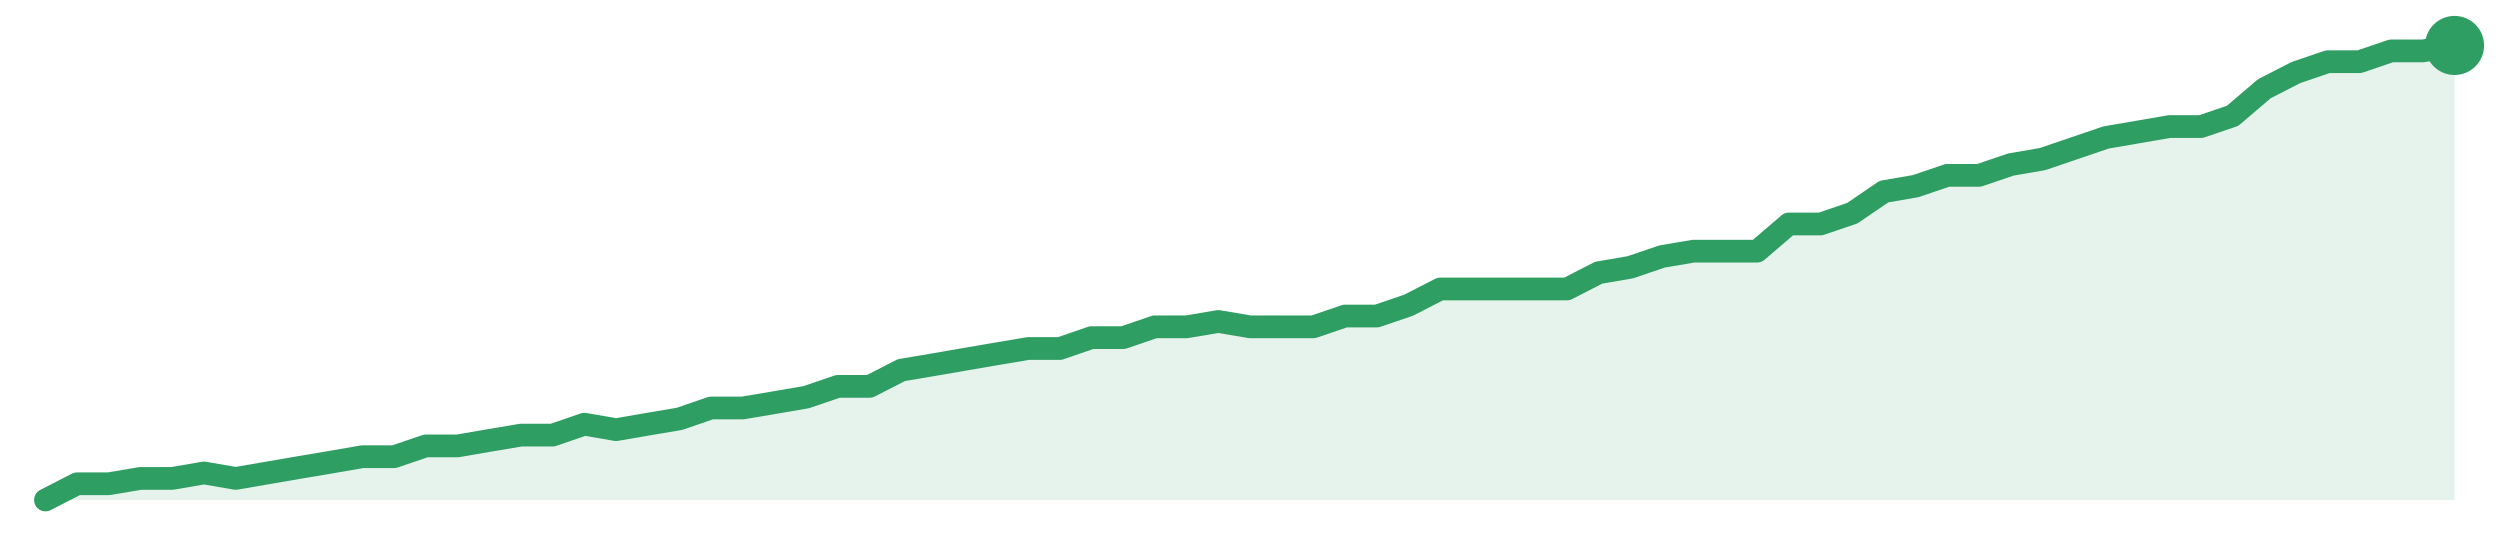
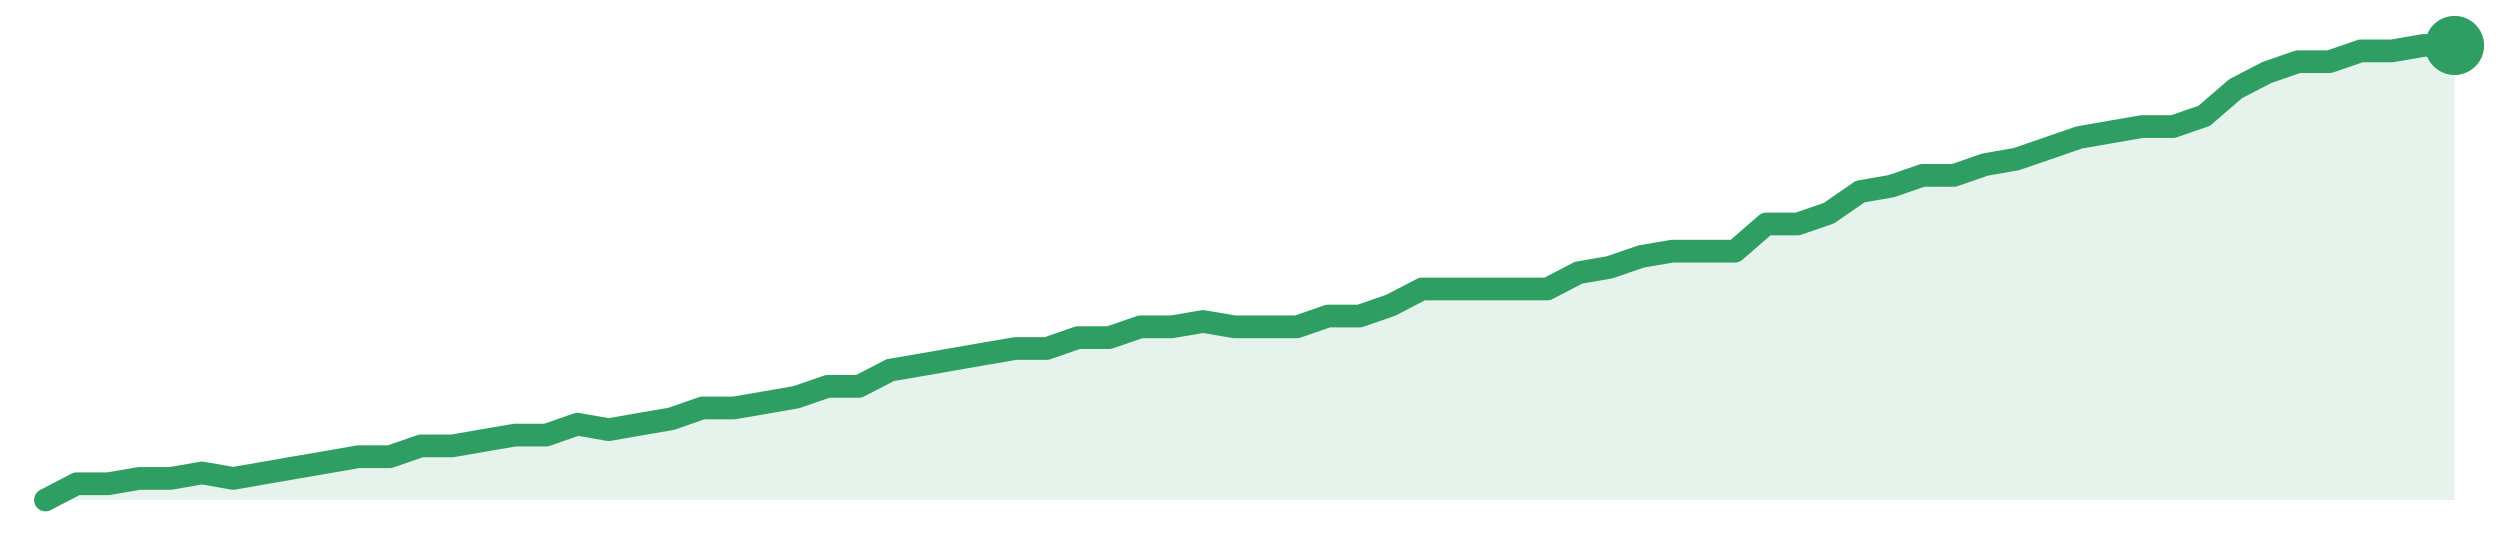
<svg xmlns="http://www.w3.org/2000/svg" width="220" height="48" viewBox="0 0 220 48" role="img" aria-label="trend">
-   <path d="M4.0,44.0 L4.0,44.0 L6.79,42.57 L9.58,42.57 L12.37,42.1 L15.16,42.1 L17.95,41.62 L20.74,42.1 L23.53,41.62 L26.32,41.14 L29.11,40.67 L31.89,40.19 L34.68,40.19 L37.47,39.24 L40.26,39.24 L43.05,38.76 L45.84,38.29 L48.63,38.29 L51.42,37.33 L54.21,37.81 L57.0,37.33 L59.79,36.86 L62.58,35.9 L65.37,35.9 L68.16,35.43 L70.95,34.95 L73.74,34.0 L76.53,34.0 L79.32,32.57 L82.11,32.1 L84.89,31.62 L87.68,31.14 L90.47,30.67 L93.26,30.67 L96.05,29.71 L98.84,29.71 L101.63,28.76 L104.42,28.76 L107.21,28.29 L110.0,28.76 L112.79,28.76 L115.58,28.76 L118.37,27.81 L121.16,27.81 L123.95,26.86 L126.74,25.43 L129.53,25.43 L132.32,25.43 L135.11,25.43 L137.89,25.43 L140.68,24.0 L143.47,23.52 L146.26,22.57 L149.05,22.1 L151.84,22.1 L154.63,22.1 L157.42,19.71 L160.21,19.71 L163.0,18.76 L165.79,16.86 L168.58,16.38 L171.37,15.43 L174.16,15.43 L176.95,14.48 L179.74,14.0 L182.53,13.05 L185.32,12.1 L188.11,11.62 L190.89,11.14 L193.68,11.14 L196.47,10.19 L199.26,7.81 L202.05,6.38 L204.84,5.43 L207.63,5.43 L210.42,4.48 L213.21,4.48 L216.0,4.0 L216.0,44.0 Z" fill="#2f9e631f" />
-   <path d="M4.0,44.0 L6.79,42.57 L9.58,42.57 L12.37,42.1 L15.16,42.1 L17.95,41.62 L20.74,42.1 L23.53,41.62 L26.32,41.14 L29.11,40.67 L31.89,40.19 L34.68,40.19 L37.47,39.24 L40.26,39.24 L43.05,38.76 L45.84,38.29 L48.63,38.29 L51.42,37.33 L54.21,37.81 L57.0,37.33 L59.79,36.86 L62.58,35.9 L65.37,35.9 L68.16,35.43 L70.95,34.95 L73.74,34.0 L76.53,34.0 L79.32,32.57 L82.11,32.1 L84.89,31.62 L87.68,31.14 L90.47,30.67 L93.26,30.67 L96.05,29.71 L98.84,29.71 L101.63,28.76 L104.42,28.76 L107.21,28.29 L110.0,28.76 L112.79,28.76 L115.58,28.76 L118.37,27.81 L121.16,27.81 L123.95,26.86 L126.74,25.43 L129.53,25.43 L132.32,25.43 L135.11,25.43 L137.89,25.43 L140.68,24.0 L143.47,23.52 L146.26,22.57 L149.05,22.1 L151.84,22.1 L154.63,22.1 L157.42,19.71 L160.21,19.71 L163.0,18.76 L165.79,16.86 L168.58,16.38 L171.37,15.43 L174.16,15.43 L176.95,14.48 L179.74,14.0 L182.53,13.05 L185.32,12.1 L188.11,11.62 L190.89,11.14 L193.68,11.14 L196.47,10.19 L199.26,7.81 L202.05,6.38 L204.84,5.43 L207.63,5.43 L210.42,4.48 L213.21,4.48 L216.0,4.0" fill="none" stroke="#2f9e63" stroke-width="2" stroke-linejoin="round" stroke-linecap="round" />
+   <path d="M4.0,44.0 L4.0,44.0 L6.75,42.57 L9.51,42.57 L12.26,42.1 L15.01,42.1 L17.77,41.62 L20.52,42.1 L23.27,41.62 L26.03,41.14 L28.78,40.67 L31.53,40.19 L34.29,40.19 L37.04,39.24 L39.79,39.24 L42.55,38.76 L45.3,38.29 L48.05,38.29 L50.81,37.33 L53.56,37.81 L56.31,37.33 L59.06,36.86 L61.82,35.9 L64.57,35.9 L67.32,35.43 L70.08,34.95 L72.83,34.0 L75.58,34.0 L78.34,32.57 L81.09,32.1 L83.84,31.62 L86.6,31.14 L89.35,30.67 L92.1,30.67 L94.86,29.71 L97.61,29.71 L100.36,28.76 L103.12,28.76 L105.87,28.29 L108.62,28.76 L111.38,28.76 L114.13,28.76 L116.88,27.81 L119.64,27.81 L122.39,26.86 L125.14,25.43 L127.9,25.43 L130.65,25.43 L133.4,25.43 L136.16,25.43 L138.91,24.0 L141.66,23.52 L144.42,22.57 L147.17,22.1 L149.92,22.1 L152.68,22.1 L155.43,19.71 L158.18,19.71 L160.94,18.76 L163.69,16.86 L166.44,16.38 L169.19,15.43 L171.95,15.43 L174.7,14.48 L177.45,14.0 L180.21,13.05 L182.96,12.1 L185.71,11.62 L188.47,11.14 L191.22,11.14 L193.97,10.19 L196.73,7.81 L199.48,6.38 L202.23,5.43 L204.99,5.43 L207.74,4.48 L210.49,4.48 L213.25,4.0 L216.0,4.0 L216.0,44.0 Z" fill="#2f9e631f" />
+   <path d="M4.0,44.0 L6.75,42.57 L9.51,42.57 L12.26,42.1 L15.01,42.1 L17.77,41.62 L20.52,42.1 L23.27,41.62 L26.03,41.14 L28.78,40.67 L31.53,40.19 L34.29,40.19 L37.04,39.24 L39.79,39.24 L42.55,38.76 L45.3,38.29 L48.05,38.29 L50.81,37.33 L53.56,37.81 L56.31,37.33 L59.06,36.86 L61.82,35.9 L64.57,35.9 L67.32,35.43 L70.08,34.95 L72.83,34.0 L75.58,34.0 L78.34,32.57 L81.09,32.1 L83.84,31.62 L86.6,31.14 L89.35,30.67 L92.1,30.67 L94.86,29.71 L97.61,29.71 L100.36,28.76 L103.12,28.76 L105.87,28.29 L108.62,28.76 L111.38,28.76 L114.13,28.76 L116.88,27.81 L119.64,27.81 L122.39,26.86 L125.14,25.43 L127.9,25.43 L130.65,25.43 L133.4,25.43 L136.16,25.43 L138.91,24.0 L141.66,23.52 L144.42,22.57 L147.17,22.1 L149.92,22.1 L152.68,22.1 L155.43,19.71 L158.18,19.71 L160.94,18.76 L163.69,16.86 L166.44,16.38 L169.19,15.43 L171.95,15.43 L174.7,14.48 L177.45,14.0 L180.21,13.05 L182.96,12.1 L185.71,11.62 L188.47,11.14 L191.22,11.14 L193.97,10.19 L196.73,7.81 L199.48,6.38 L202.23,5.43 L204.99,5.43 L207.74,4.48 L210.49,4.48 L213.25,4.0 L216.0,4.0" fill="none" stroke="#2f9e63" stroke-width="2" stroke-linejoin="round" stroke-linecap="round" />
  <circle cx="216.0" cy="4.0" r="2.6" fill="#2f9e63" />
</svg>
